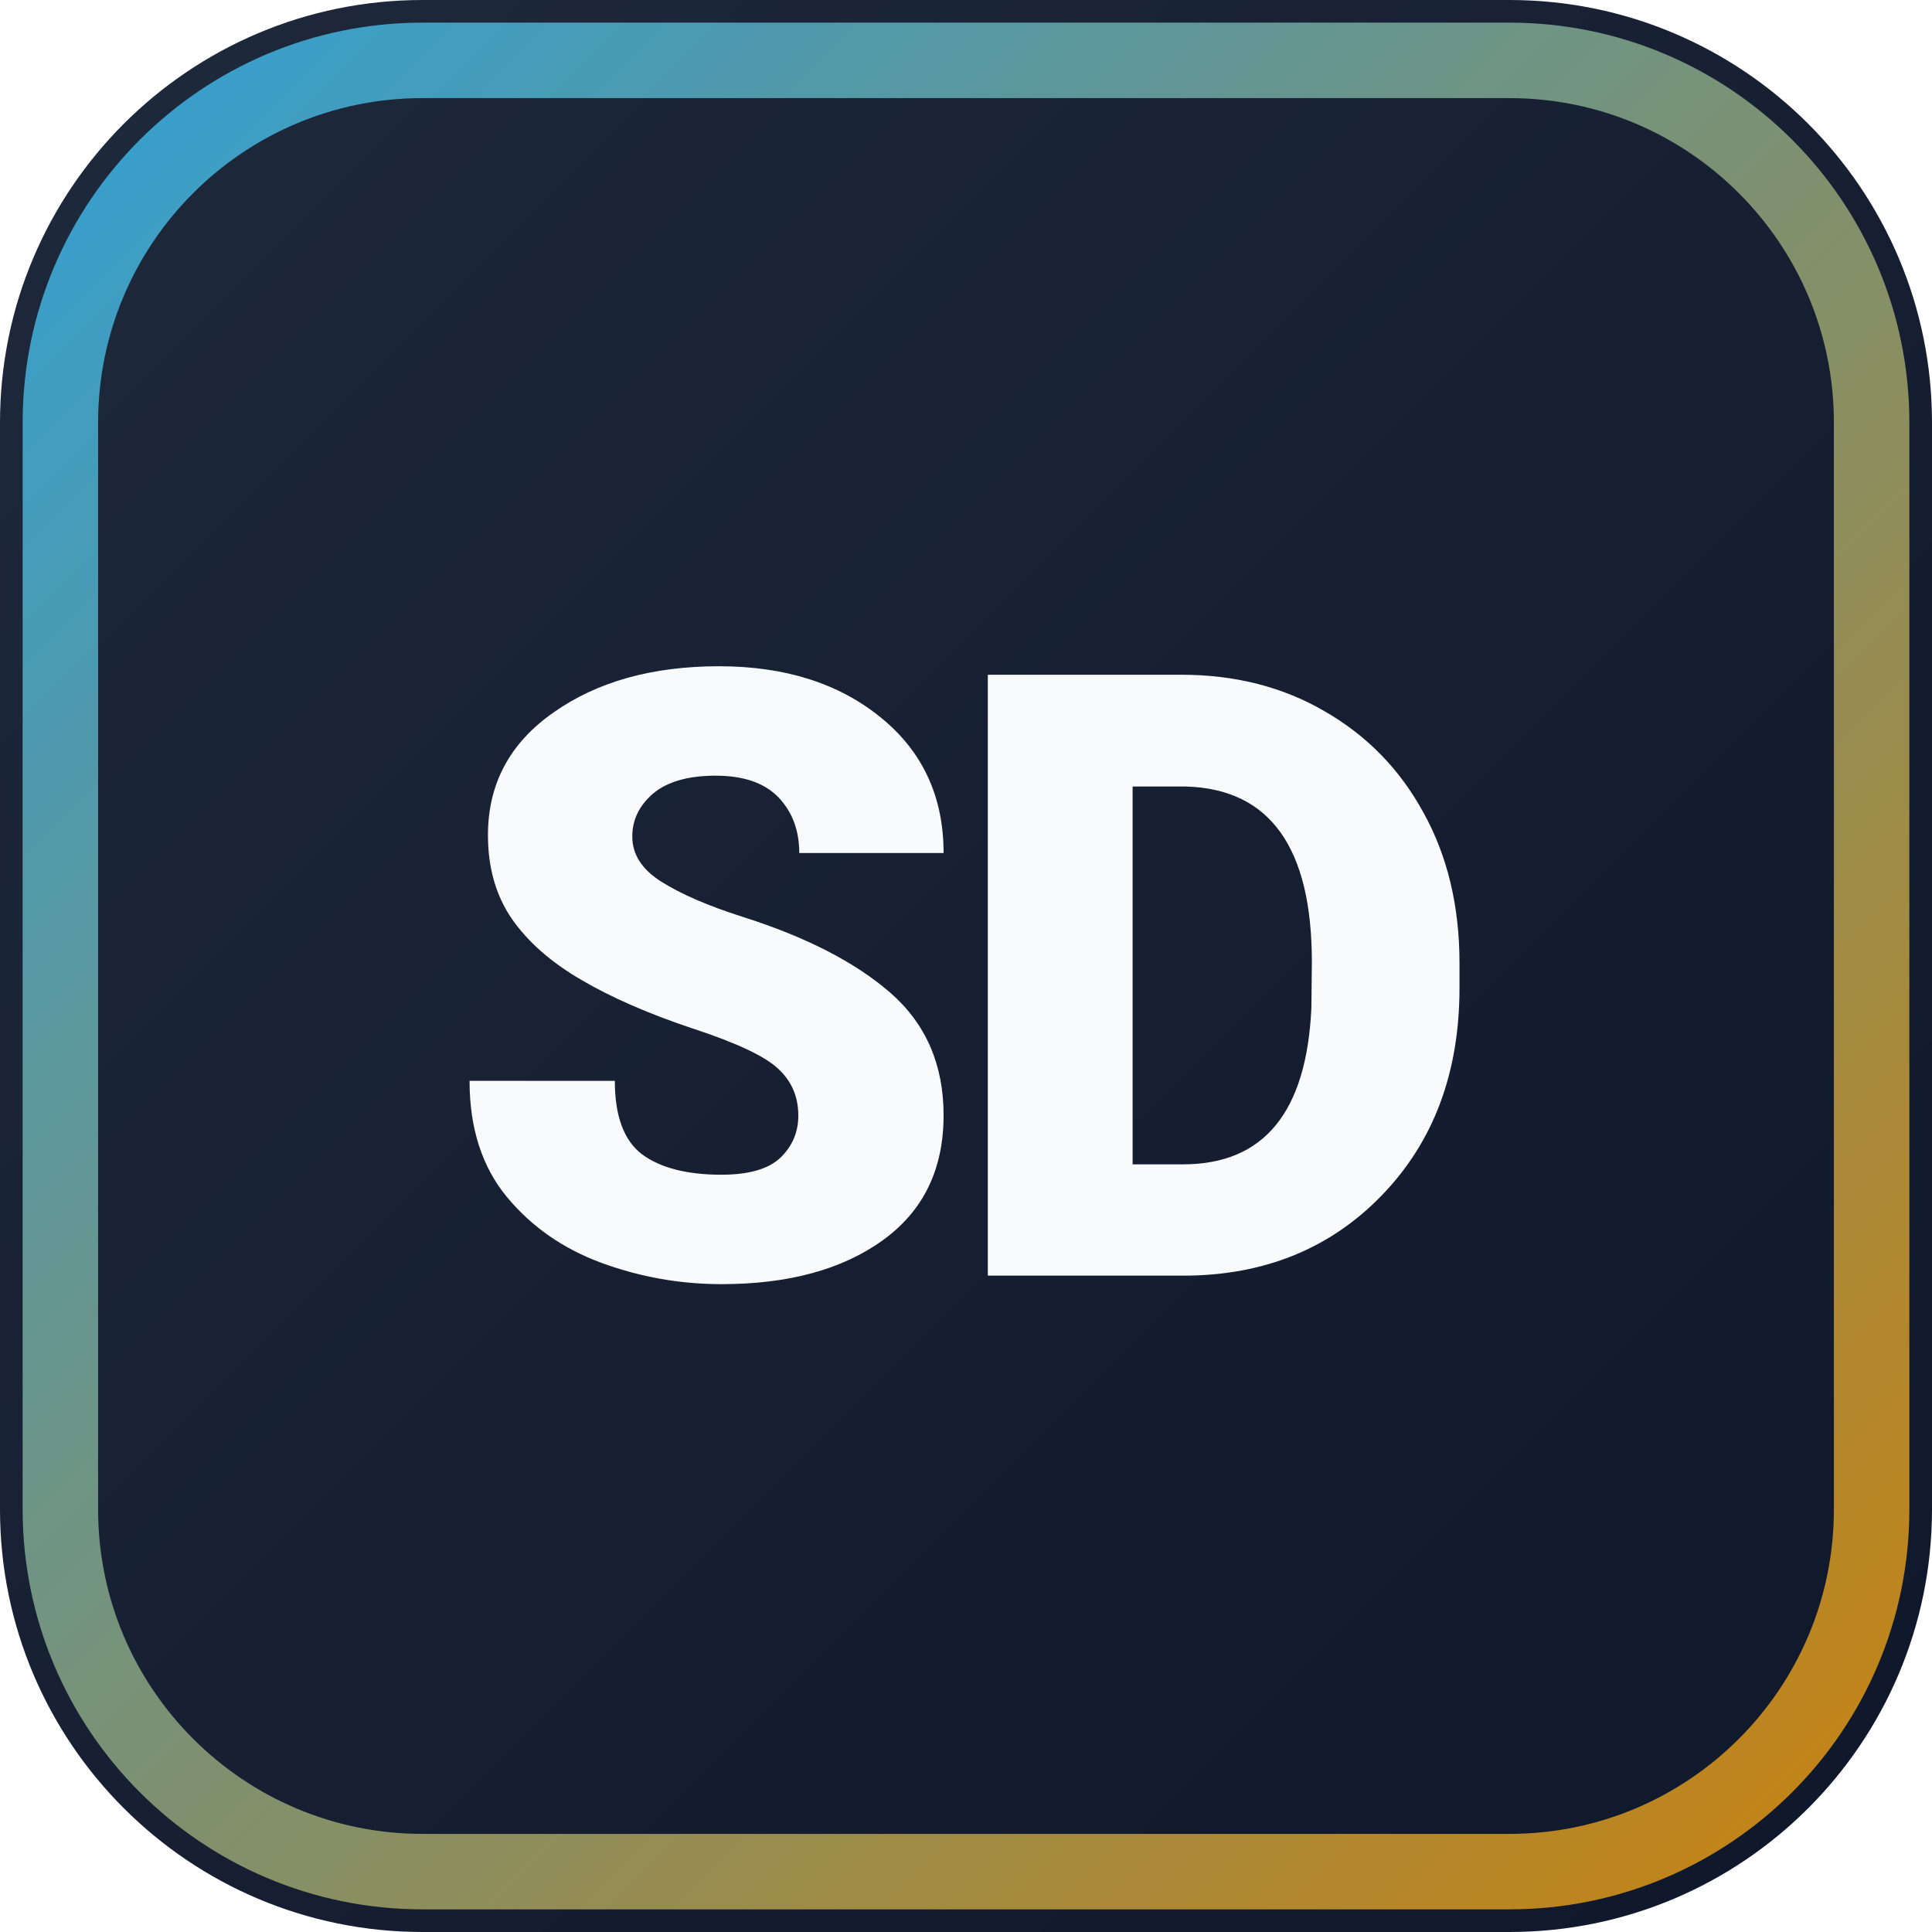
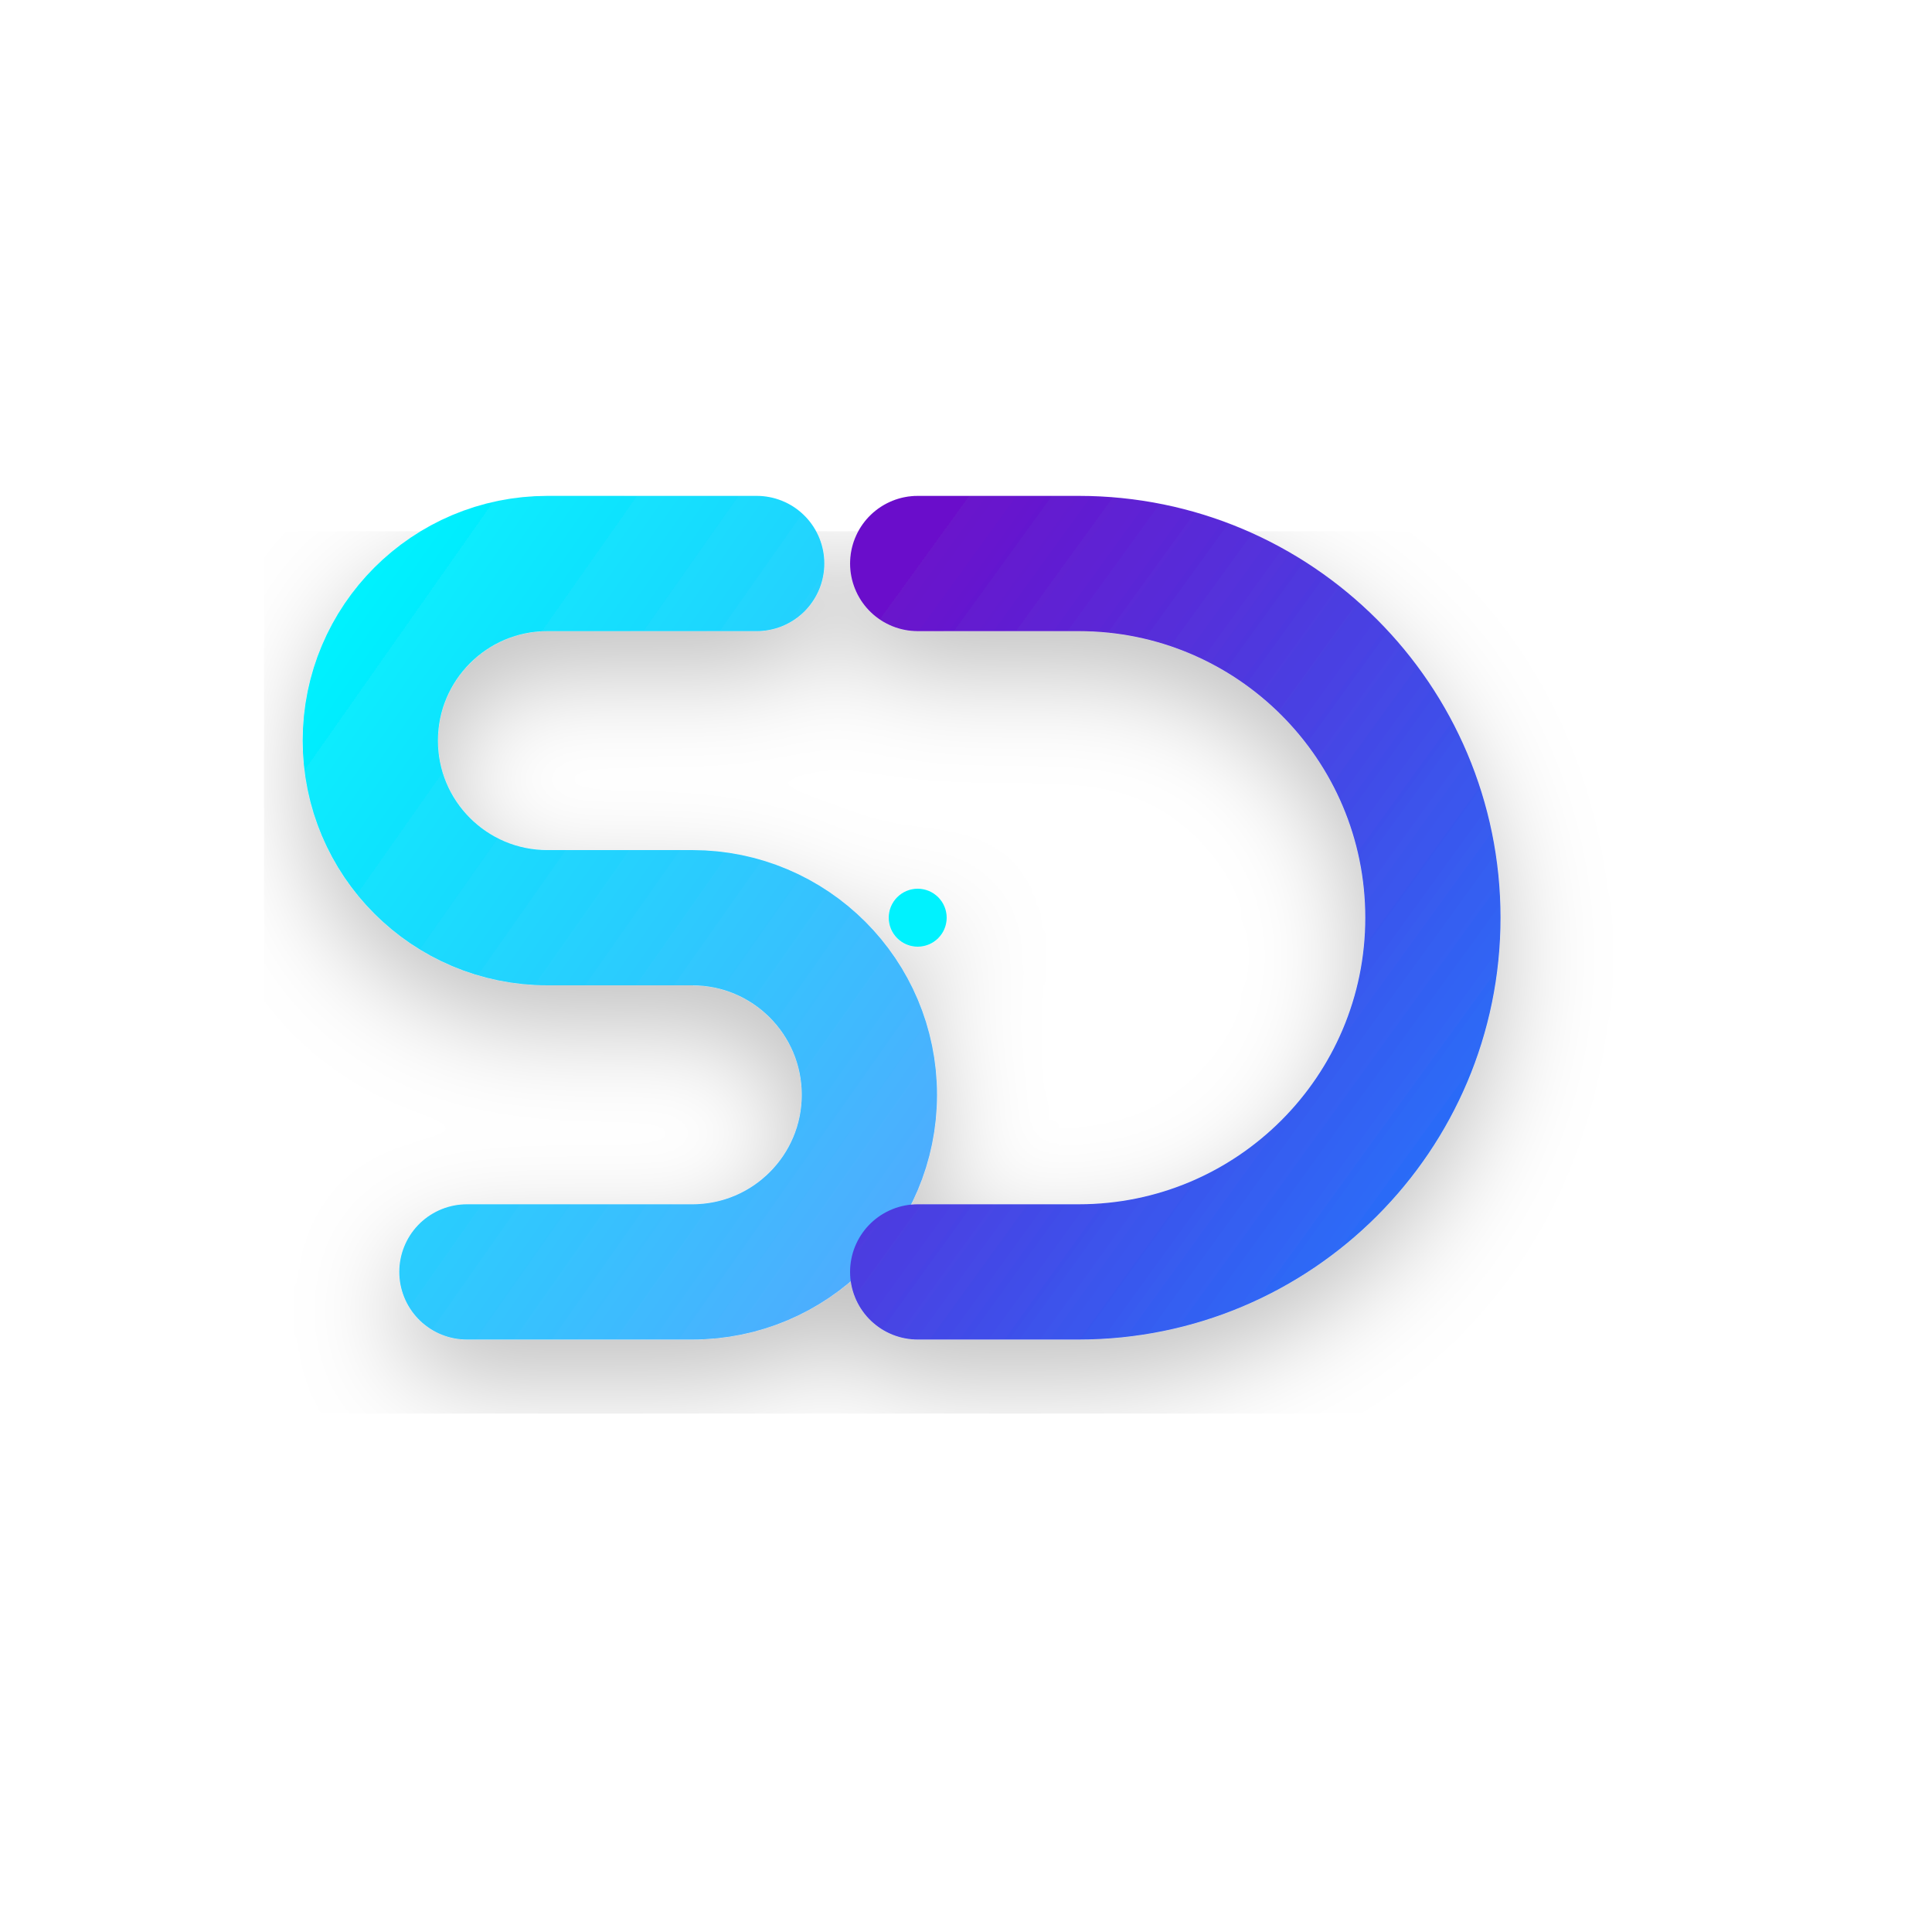
- <svg xmlns="http://www.w3.org/2000/svg" viewBox="0 0 64 64">
+ <svg xmlns="http://www.w3.org/2000/svg" viewBox="0 0 600 600" width="100%" height="100%">
  <defs>
-     <linearGradient id="favGrad" x1="0%" y1="0%" x2="100%" y2="100%">
-       <stop offset="0%" stop-color="#1e293b" />
-       <stop offset="100%" stop-color="#0f172a" />
+     <linearGradient id="sdGradient1" x1="0%" y1="0%" x2="100%" y2="100%">
+       <stop offset="0%" stop-color="#00F2FE" />
+       <stop offset="100%" stop-color="#4FACFE" />
    </linearGradient>
-     <linearGradient id="accentGrad" x1="0%" y1="0%" x2="100%" y2="100%">
-       <stop offset="0%" stop-color="#38bdf8" />
-       <stop offset="100%" stop-color="#f59e0b" />
+     <linearGradient id="sdGradient2" x1="0%" y1="0%" x2="100%" y2="100%">
+       <stop offset="0%" stop-color="#6A11CB" />
+       <stop offset="100%" stop-color="#2575FC" />
    </linearGradient>
+     <filter id="softShadow" x="-10%" y="-10%" width="130%" height="130%">
+       <feDropShadow dx="0" dy="12" stdDeviation="16" flood-color="#000000" flood-opacity="0.25" />
+     </filter>
  </defs>
-   <rect width="64" height="64" rx="14" fill="url(#favGrad)" />
-   <rect x="2" y="2" width="60" height="60" rx="12" fill="none" stroke="url(#accentGrad)" stroke-width="2.5" opacity="0.8" />
-   <text x="50%" y="54%" dominant-baseline="middle" text-anchor="middle" font-family="-apple-system, BlinkMacSystemFont, 'Segoe UI', Roboto, sans-serif" font-weight="800" font-size="28" fill="#f8fafc" letter-spacing="-1">SD</text>
+   <g filter="url(#softShadow)">
+     <path d="M 235 175          H 170          A 55 55 0 0 0 170 285          H 215          A 55 55 0 0 1 215 395          H 145" fill="none" stroke="url(#sdGradient1)" stroke-width="42" stroke-linecap="round" stroke-linejoin="round" />
+     <path d="M 285 395 V 175" fill="none" stroke="url(#sdGradient2)" stroke-width="42" stroke-linecap="round" />
+     <path d="M 285 175          H 335          A 110 110 0 0 1 335 395          H 285" fill="none" stroke="url(#sdGradient2)" stroke-width="42" stroke-linecap="round" stroke-linejoin="round" />
+     <circle cx="285" cy="285" r="9" fill="#00F2FE" />
+   </g>
</svg>
